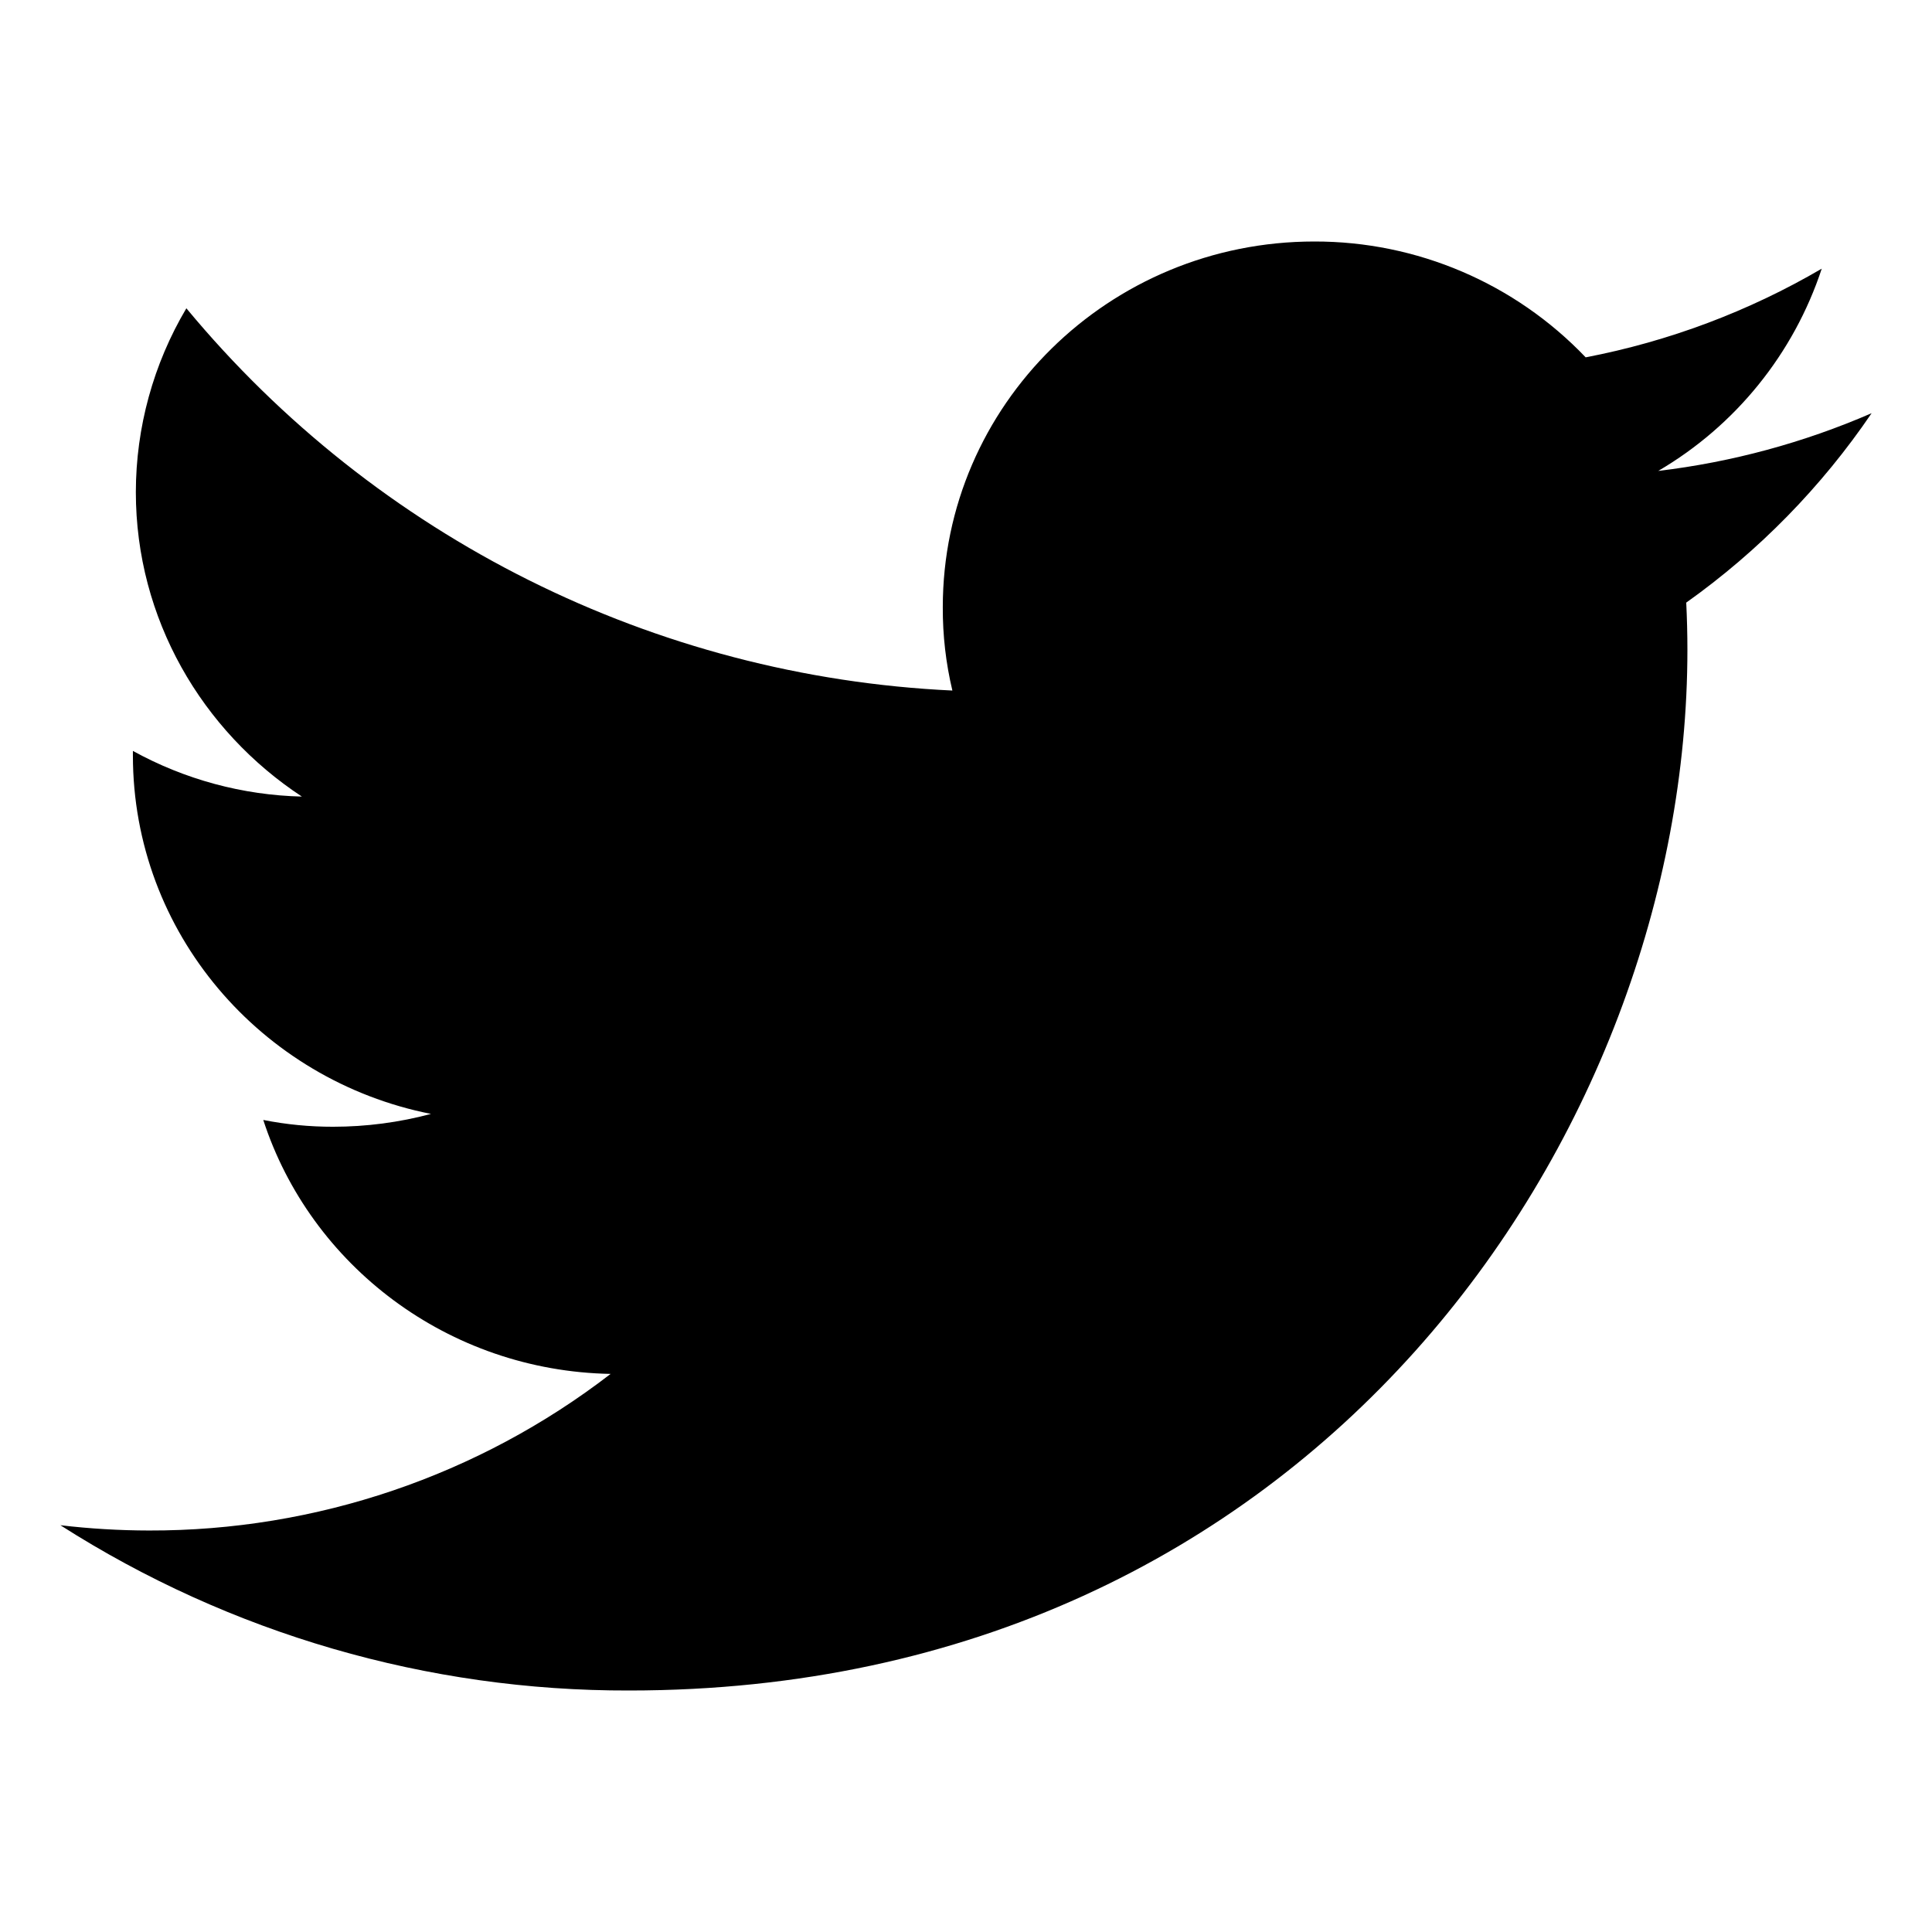
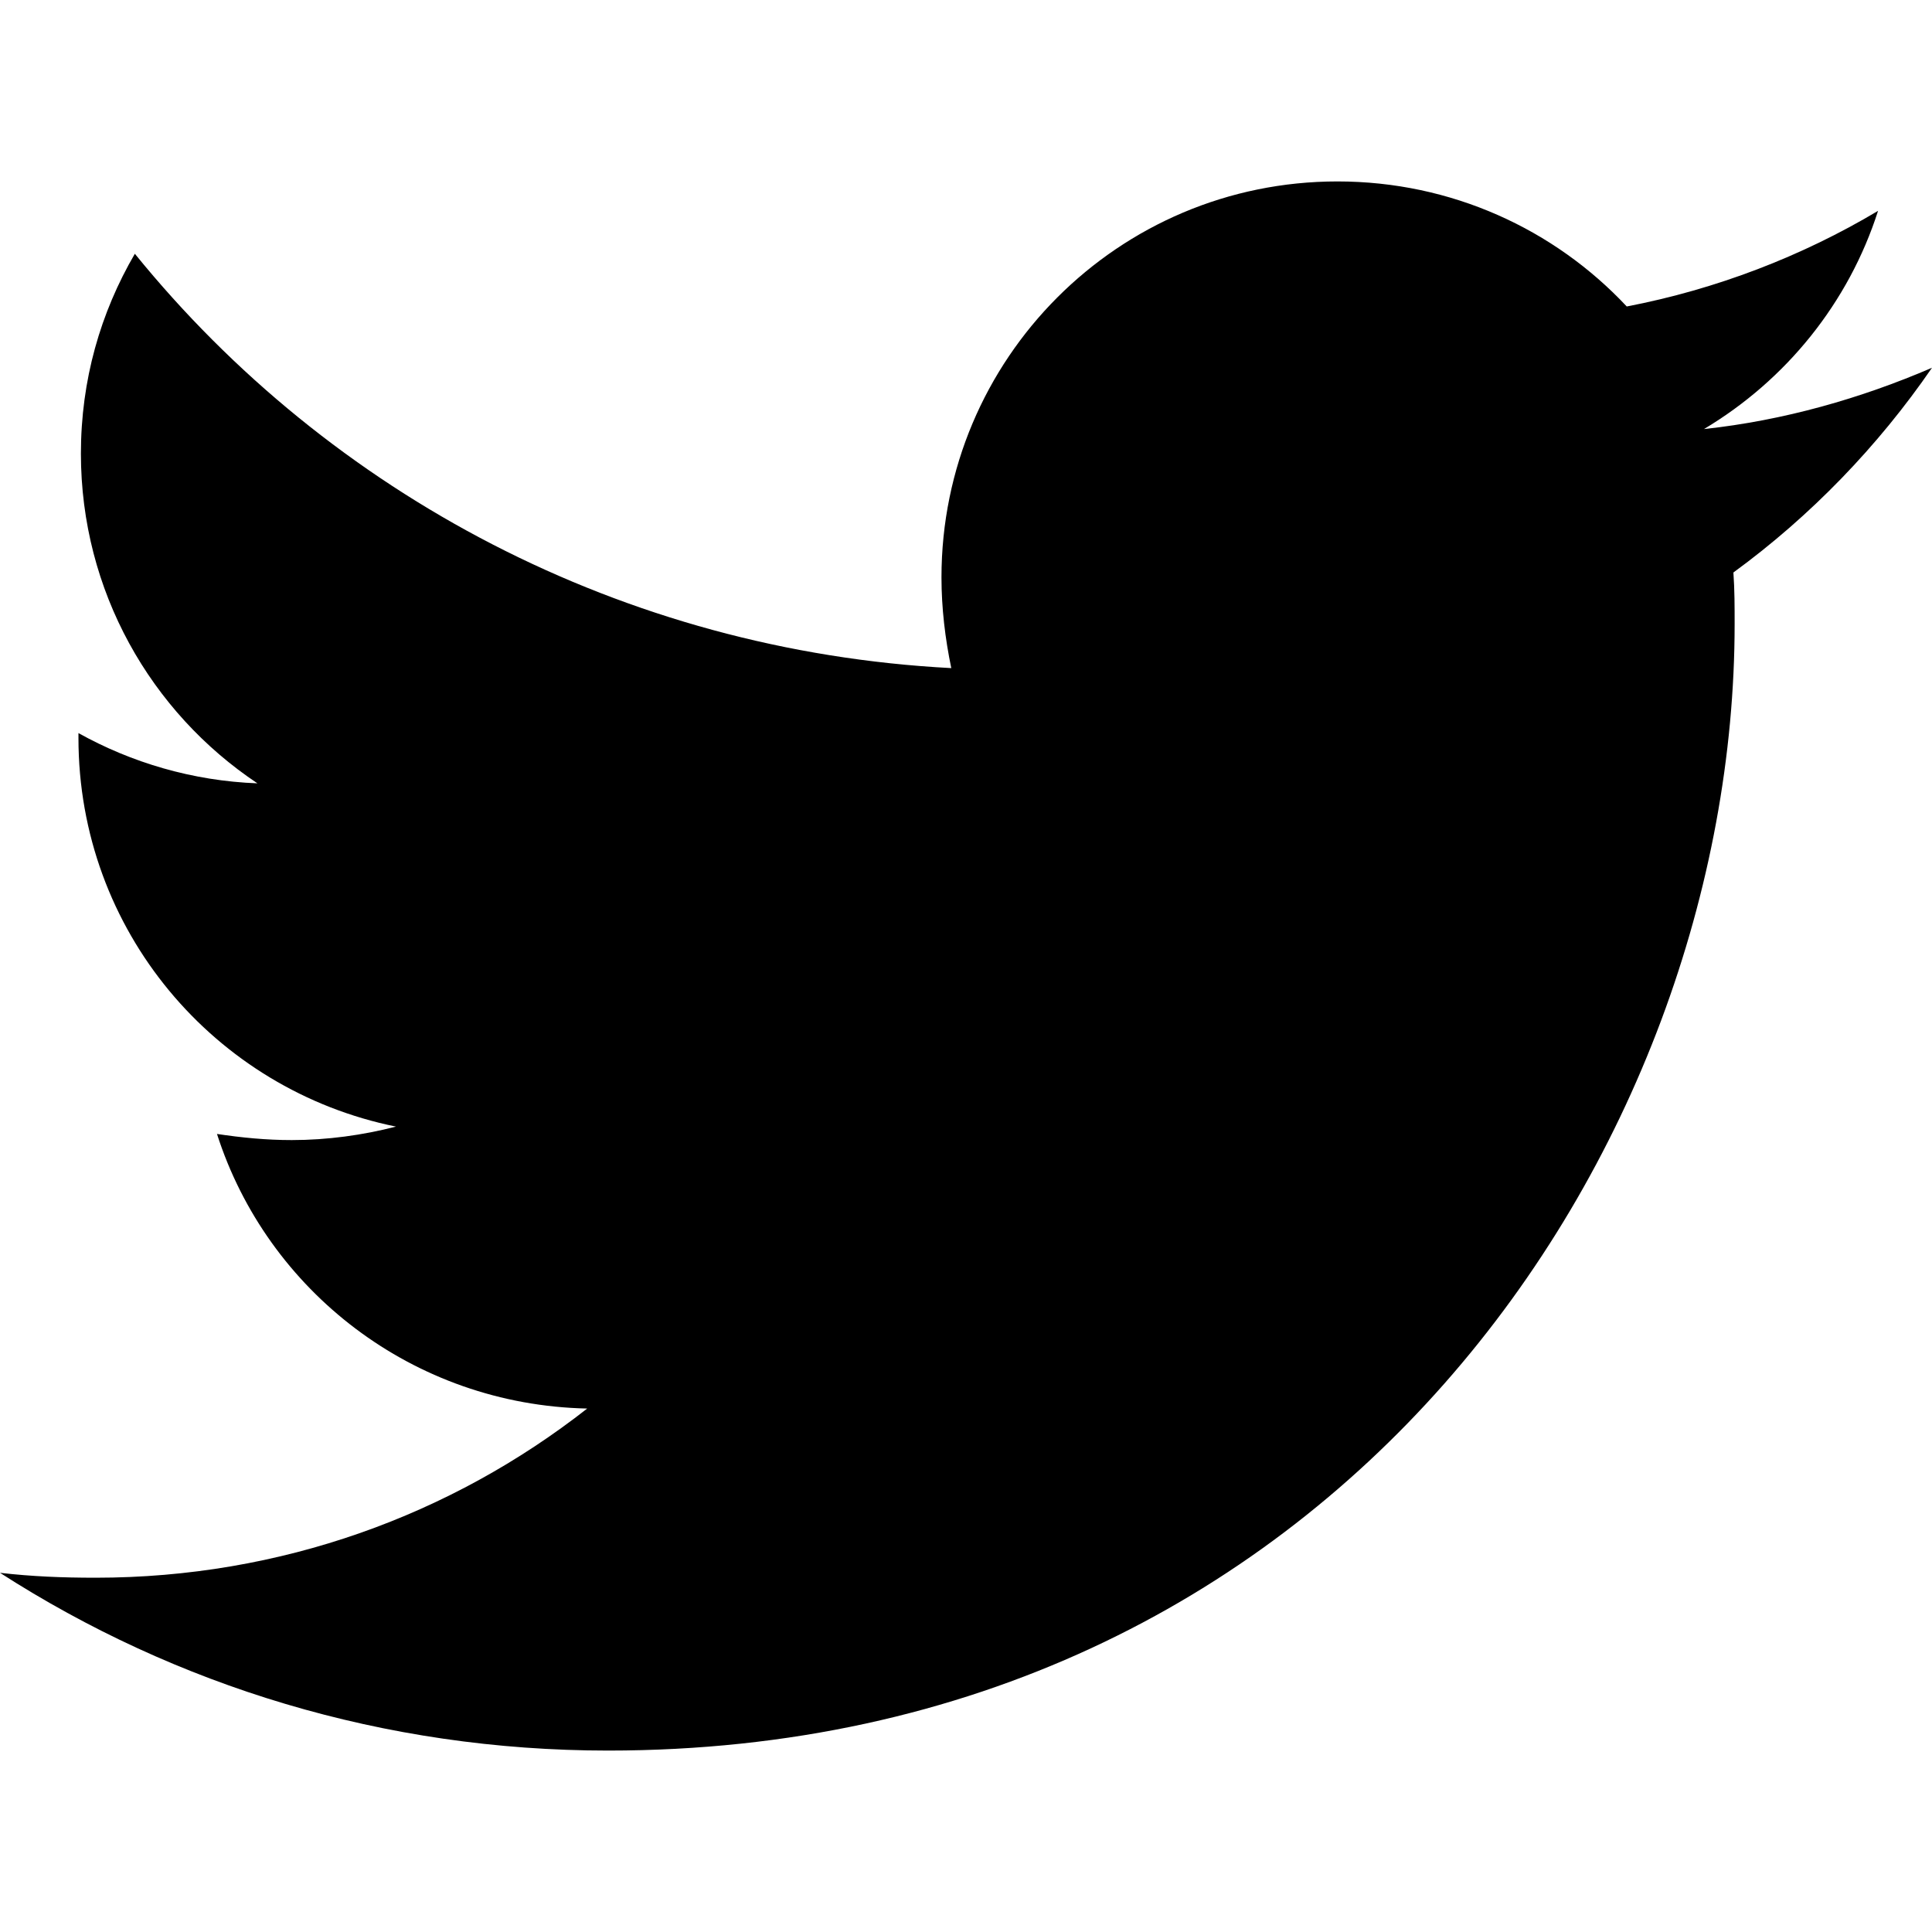
<svg xmlns="http://www.w3.org/2000/svg" class="ionicon" viewBox="0 0 512 512">
-   <path d="M496 109.5a201.8 201.8 0 01-56.55 15.3 97.51 97.51 0 0043.33-53.6 197.74 197.74 0 01-62.56 23.5A99.14 99.14 0 00348.31 64c-54.42 0-98.46 43.4-98.46 96.9a93.21 93.21 0 002.54 22.1 280.7 280.7 0 01-203-101.3A95.69 95.69 0 0036 130.4c0 33.6 17.53 63.3 44 80.7A97.5 97.5 0 0135.22 199v1.2c0 47 34 86.1 79 95a100.76 100.76 0 01-25.94 3.4 94.38 94.38 0 01-18.51-1.8c12.51 38.5 48.92 66.5 92.05 67.3A199.59 199.59 0 0139.5 405.6a203 203 0 01-23.5-1.4A278.68 278.68 0 00166.74 448c181.36 0 280.44-147.7 280.44-275.8 0-4.2-.11-8.4-.31-12.5A198.48 198.48 0 00496 109.5z" />
+   <path d="M459.37 151.716c.325 4.548.325 9.097.325 13.645 0 138.72-105.583 298.558-298.558 298.558-59.452 0-114.68-17.219-161.137-47.106 8.447.974 16.568 1.299 25.34 1.299 49.055 0 94.213-16.568 130.274-44.832-46.132-.975-84.792-31.188-98.112-72.772 6.498.974 12.995 1.624 19.818 1.624 9.421 0 18.843-1.3 27.614-3.573-48.081-9.747-84.143-51.98-84.143-102.985v-1.299c13.969 7.797 30.214 12.67 47.431 13.319-28.264-18.843-46.781-51.005-46.781-87.391 0-19.492 5.197-37.36 14.294-52.954 51.655 63.675 129.3 105.258 216.365 109.807-1.624-7.797-2.599-15.918-2.599-24.04 0-57.828 46.782-104.934 104.934-104.934 30.213 0 57.502 12.67 76.67 33.137 23.715-4.548 46.456-13.32 66.599-25.34-7.798 24.366-24.366 44.833-46.132 57.827 21.117-2.273 41.584-8.122 60.426-16.243-14.292 20.791-32.161 39.308-52.628 54.253z" />
</svg>
